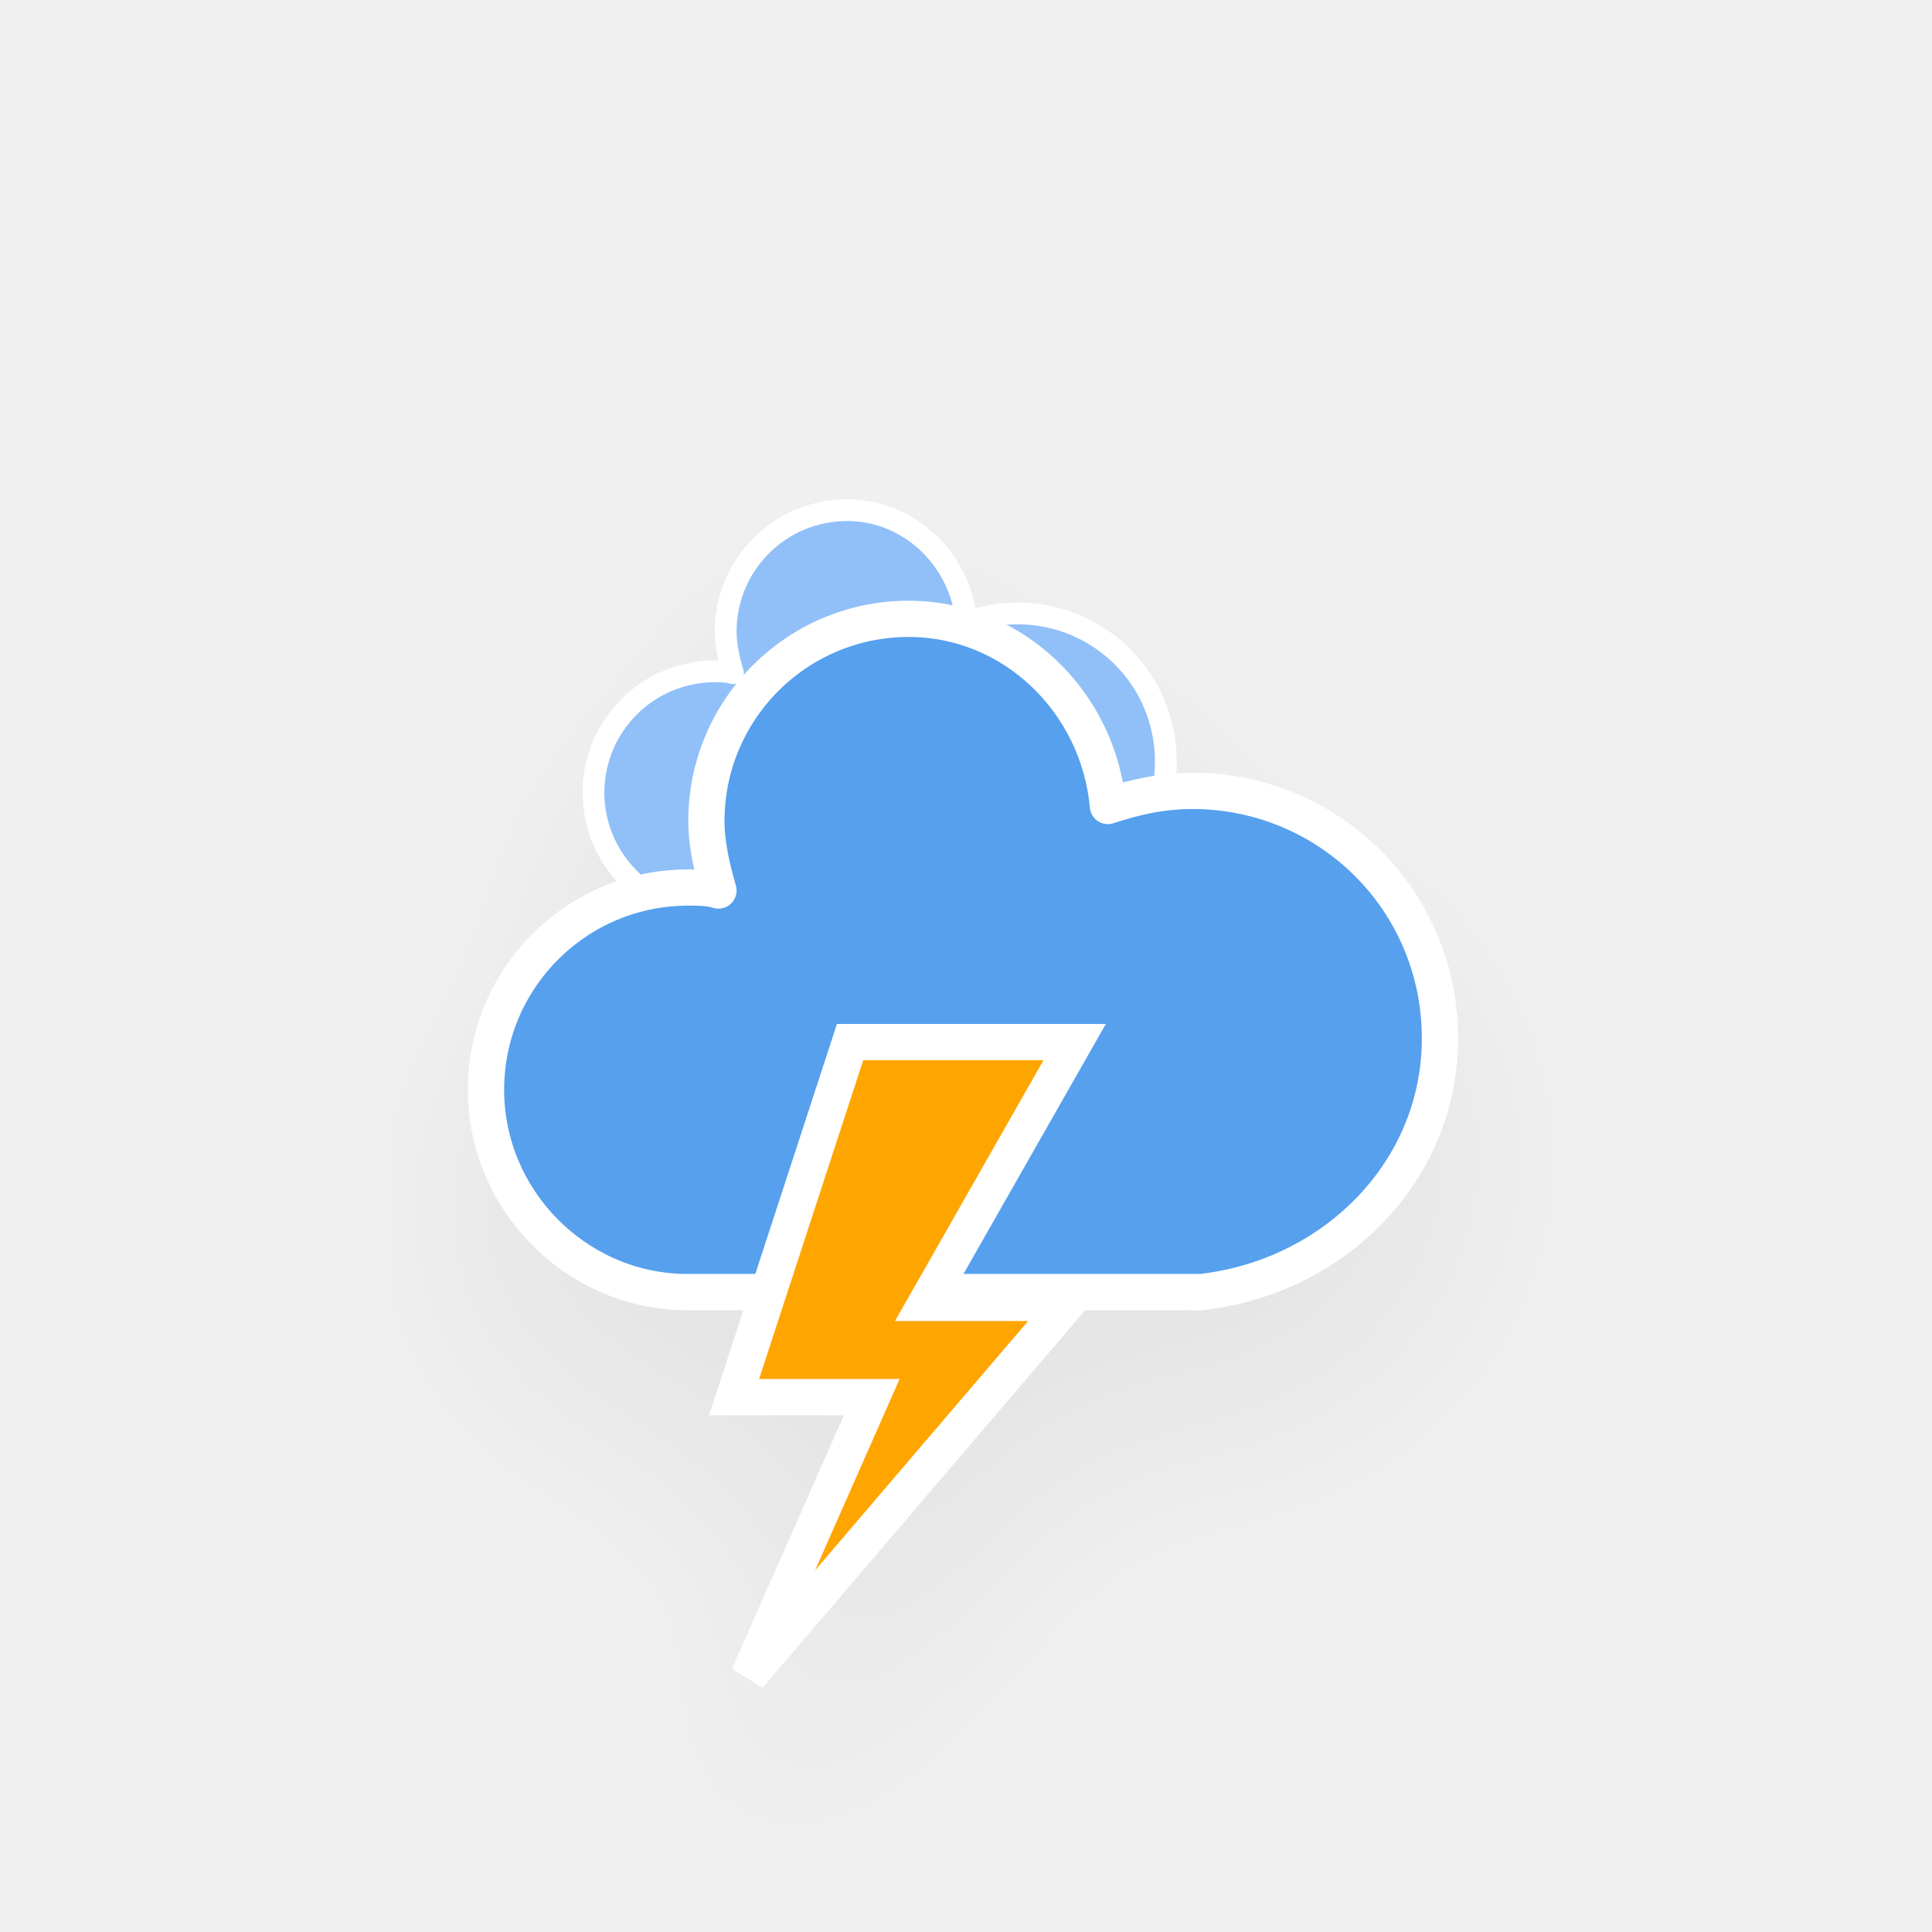
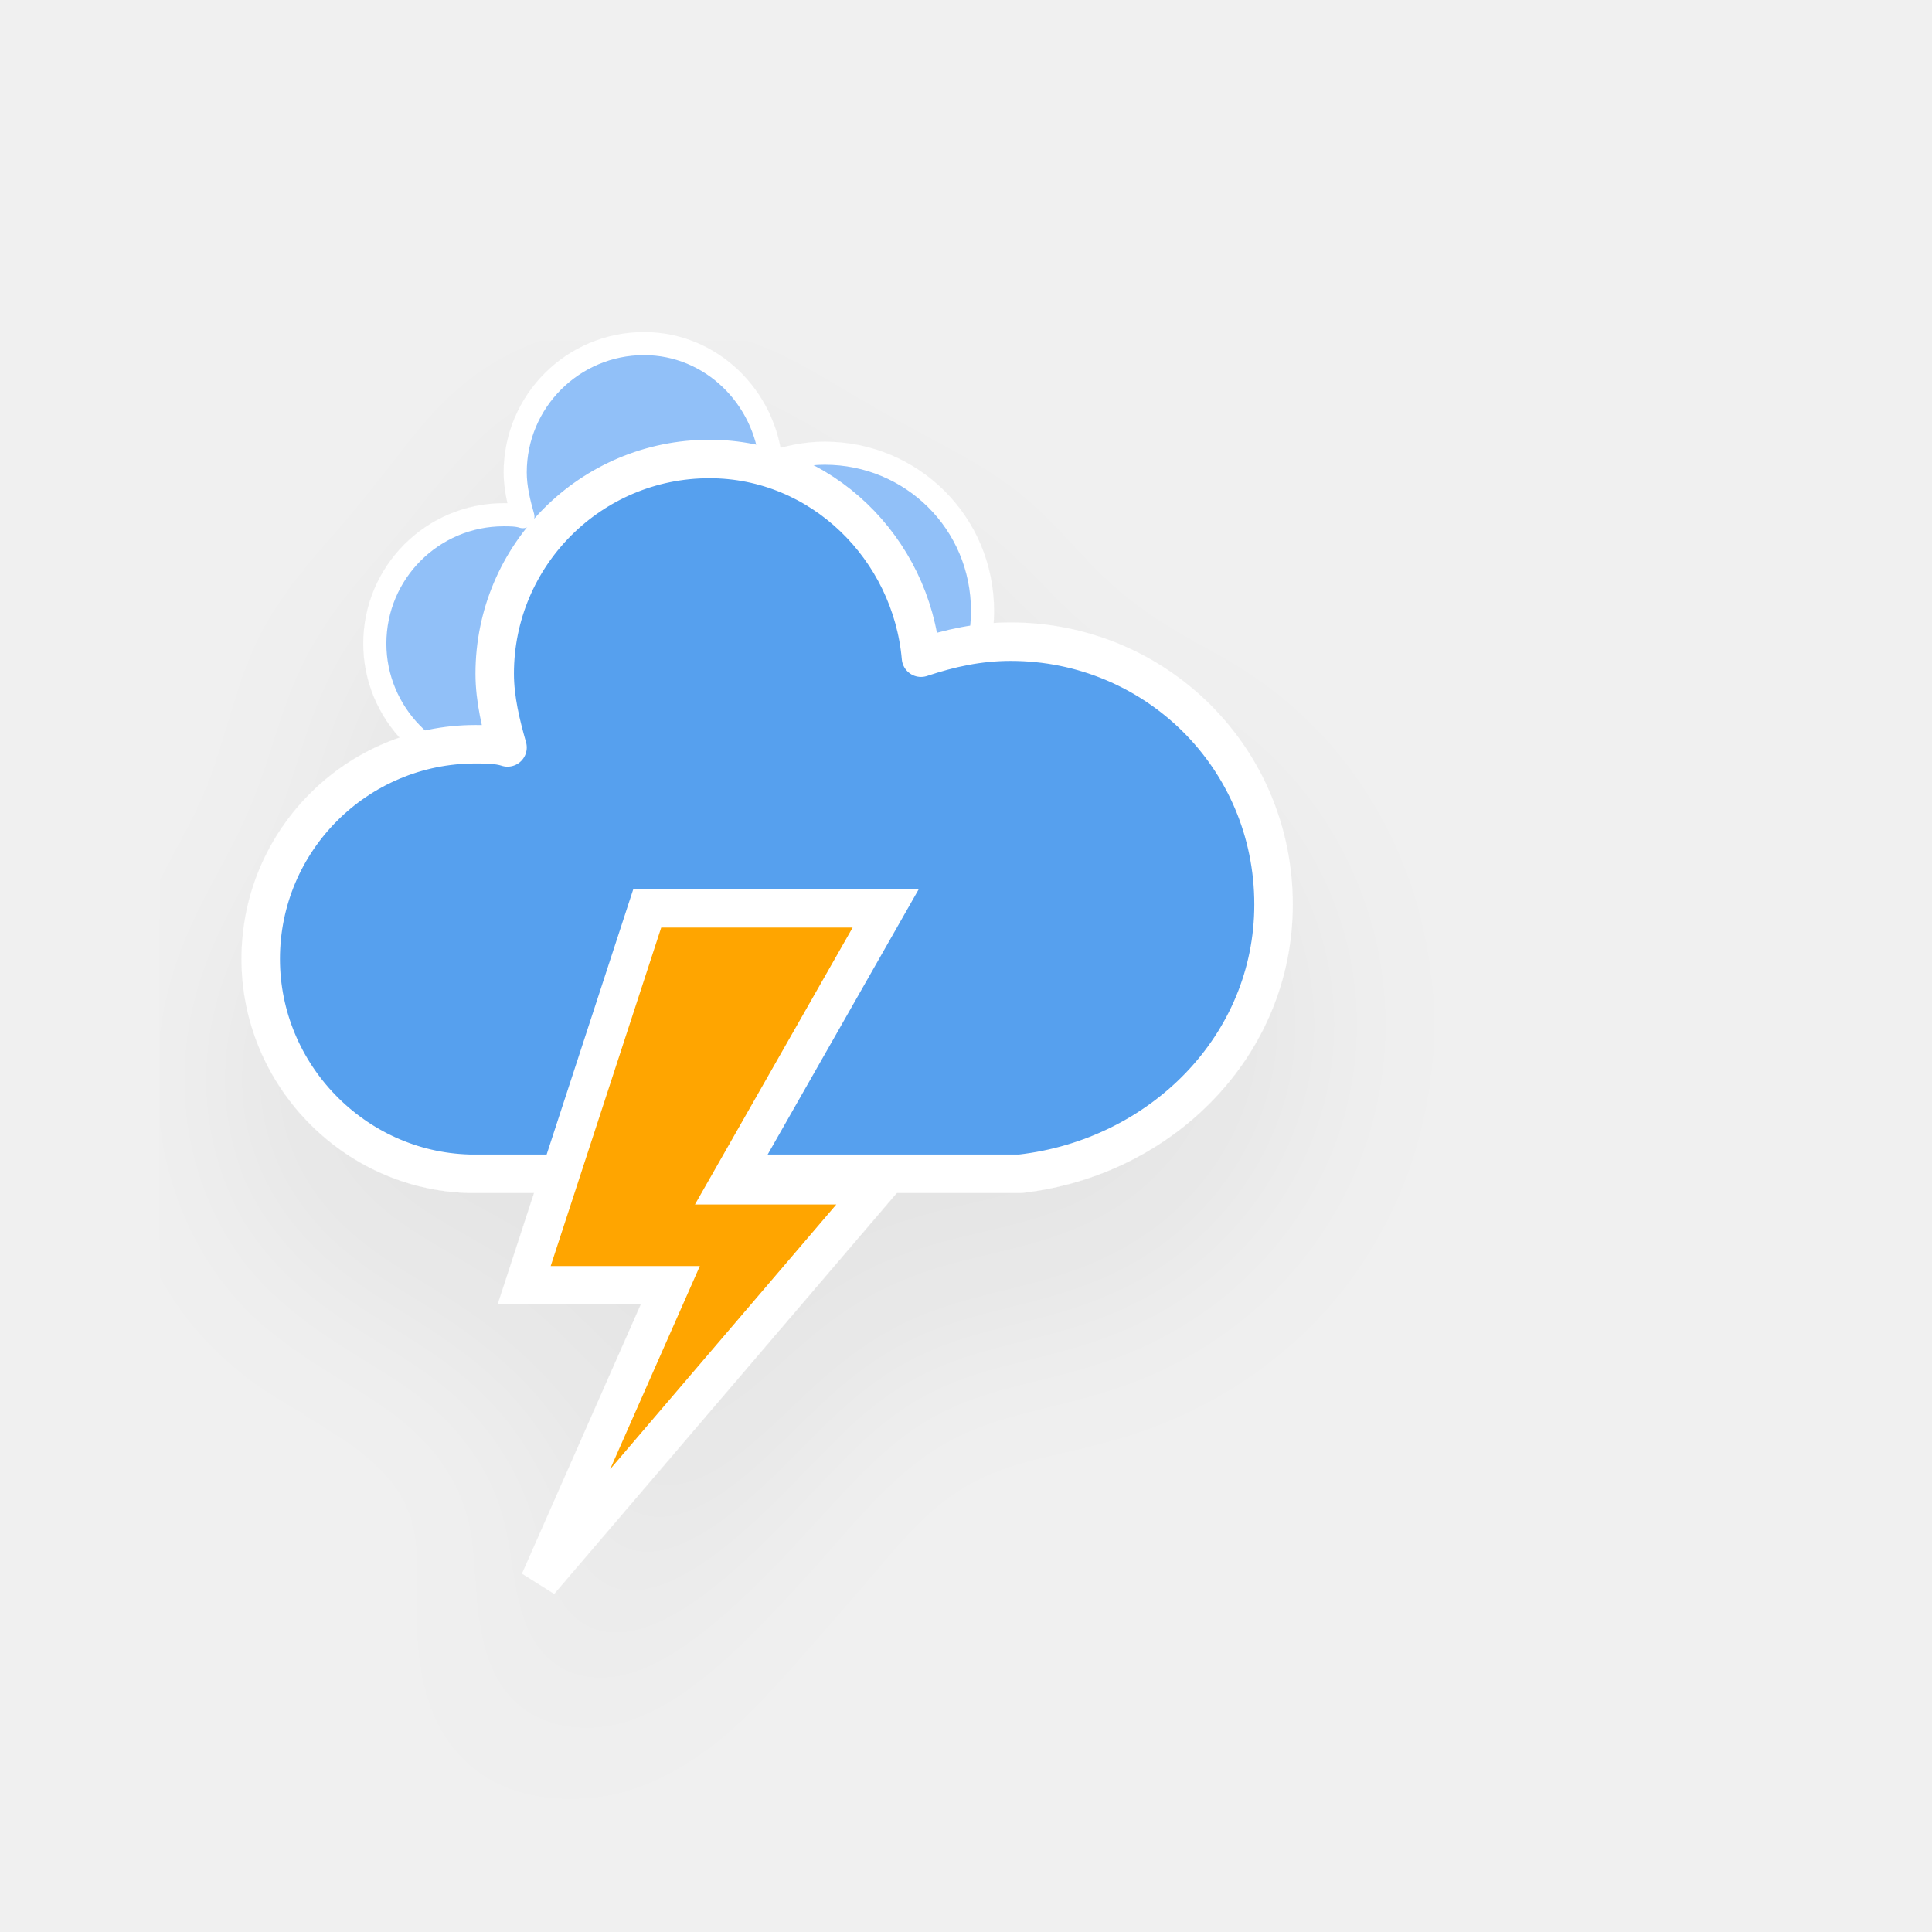
- <svg xmlns="http://www.w3.org/2000/svg" version="1.1" width="64" height="64" viewbox="0 0 64 64">
-   <defs>
+ <svg xmlns="http://www.w3.org/2000/svg" version="1.1" width="64" height="64" viewbox="0 0 64 64" id="svg36">
+   <defs id="defs19">
    <filter id="blur" width="200%" height="200%">
-       <feGaussianBlur in="SourceAlpha" stdDeviation="3" />
-       <feOffset dx="0" dy="4" result="offsetblur" />
-       <feComponentTransfer>
-         <feFuncA type="linear" slope="0.05" />
+       <feGaussianBlur in="SourceAlpha" stdDeviation="3" id="feGaussianBlur2" />
+       <feOffset dx="0" dy="4" result="offsetblur" id="feOffset4" />
+       <feComponentTransfer id="feComponentTransfer8">
+         <feFuncA type="linear" slope="0.05" id="feFuncA6" />
      </feComponentTransfer>
-       <feMerge>
-         <feMergeNode />
-         <feMergeNode in="SourceGraphic" />
+       <feMerge id="feMerge14">
+         <feMergeNode id="feMergeNode10" />
+         <feMergeNode in="SourceGraphic" id="feMergeNode12" />
      </feMerge>
    </filter>
-     <style type="text/css">
+     <style type="text/css" id="style17">
/*
** CLOUDS
*/
@keyframes am-weather-cloud-1 {
  0% {
    -webkit-transform: translate(-5px,0px);
       -moz-transform: translate(-5px,0px);
        -ms-transform: translate(-5px,0px);
            transform: translate(-5px,0px);
  }

  50% {
    -webkit-transform: translate(10px,0px);
       -moz-transform: translate(10px,0px);
        -ms-transform: translate(10px,0px);
            transform: translate(10px,0px);
  }

  100% {
    -webkit-transform: translate(-5px,0px);
       -moz-transform: translate(-5px,0px);
        -ms-transform: translate(-5px,0px);
            transform: translate(-5px,0px);
  }
}

.am-weather-cloud-1 {
  -webkit-animation-name: am-weather-cloud-1;
     -moz-animation-name: am-weather-cloud-1;
          animation-name: am-weather-cloud-1;
  -webkit-animation-duration: 7s;
     -moz-animation-duration: 7s;
          animation-duration: 7s;
  -webkit-animation-timing-function: linear;
     -moz-animation-timing-function: linear;
          animation-timing-function: linear;
  -webkit-animation-iteration-count: infinite;
     -moz-animation-iteration-count: infinite;
          animation-iteration-count: infinite;
}

@keyframes am-weather-cloud-2 {
  0% {
    -webkit-transform: translate(0px,0px);
       -moz-transform: translate(0px,0px);
        -ms-transform: translate(0px,0px);
            transform: translate(0px,0px);
  }

  50% {
    -webkit-transform: translate(2px,0px);
       -moz-transform: translate(2px,0px);
        -ms-transform: translate(2px,0px);
            transform: translate(2px,0px);
  }

  100% {
    -webkit-transform: translate(0px,0px);
       -moz-transform: translate(0px,0px);
        -ms-transform: translate(0px,0px);
            transform: translate(0px,0px);
  }
}

.am-weather-cloud-2 {
  -webkit-animation-name: am-weather-cloud-2;
     -moz-animation-name: am-weather-cloud-2;
          animation-name: am-weather-cloud-2;
  -webkit-animation-duration: 3s;
     -moz-animation-duration: 3s;
          animation-duration: 3s;
  -webkit-animation-timing-function: linear;
     -moz-animation-timing-function: linear;
          animation-timing-function: linear;
  -webkit-animation-iteration-count: infinite;
     -moz-animation-iteration-count: infinite;
          animation-iteration-count: infinite;
}

/*
** STROKE
*/
@keyframes am-weather-stroke {
  0% {
    -webkit-transform: translate(0.0px,0.0px);
       -moz-transform: translate(0.0px,0.0px);
        -ms-transform: translate(0.0px,0.0px);
            transform: translate(0.0px,0.0px);
  }

  2% {
    -webkit-transform: translate(0.3px,0.0px);
       -moz-transform: translate(0.3px,0.0px);
        -ms-transform: translate(0.3px,0.0px);
            transform: translate(0.3px,0.0px);
  }

  4% {
    -webkit-transform: translate(0.0px,0.0px);
       -moz-transform: translate(0.0px,0.0px);
        -ms-transform: translate(0.0px,0.0px);
            transform: translate(0.0px,0.0px);
  }

  6% {
    -webkit-transform: translate(0.5px,0.4px);
       -moz-transform: translate(0.5px,0.4px);
        -ms-transform: translate(0.5px,0.4px);
            transform: translate(0.5px,0.4px);
  }

  8% {
    -webkit-transform: translate(0.0px,0.0px);
       -moz-transform: translate(0.0px,0.0px);
        -ms-transform: translate(0.0px,0.0px);
            transform: translate(0.0px,0.0px);
  }

  10% {
    -webkit-transform: translate(0.3px,0.0px);
       -moz-transform: translate(0.3px,0.0px);
        -ms-transform: translate(0.3px,0.0px);
            transform: translate(0.3px,0.0px);
  }

  12% {
    -webkit-transform: translate(0.0px,0.0px);
       -moz-transform: translate(0.0px,0.0px);
        -ms-transform: translate(0.0px,0.0px);
            transform: translate(0.0px,0.0px);
  }

  14% {
    -webkit-transform: translate(0.3px,0.0px);
       -moz-transform: translate(0.3px,0.0px);
        -ms-transform: translate(0.3px,0.0px);
            transform: translate(0.3px,0.0px);
  }

  16% {
    -webkit-transform: translate(0.0px,0.0px);
       -moz-transform: translate(0.0px,0.0px);
        -ms-transform: translate(0.0px,0.0px);
            transform: translate(0.0px,0.0px);
  }

  18% {
    -webkit-transform: translate(0.3px,0.0px);
       -moz-transform: translate(0.3px,0.0px);
        -ms-transform: translate(0.3px,0.0px);
            transform: translate(0.3px,0.0px);
  }

  20% {
    -webkit-transform: translate(0.0px,0.0px);
       -moz-transform: translate(0.0px,0.0px);
        -ms-transform: translate(0.0px,0.0px);
            transform: translate(0.0px,0.0px);
  }

  22% {
    -webkit-transform: translate(1px,0.0px);
       -moz-transform: translate(1px,0.0px);
        -ms-transform: translate(1px,0.0px);
            transform: translate(1px,0.0px);
  }

  24% {
    -webkit-transform: translate(0.0px,0.0px);
       -moz-transform: translate(0.0px,0.0px);
        -ms-transform: translate(0.0px,0.0px);
            transform: translate(0.0px,0.0px);
  }

  26% {
    -webkit-transform: translate(-1px,0.0px);
       -moz-transform: translate(-1px,0.0px);
        -ms-transform: translate(-1px,0.0px);
            transform: translate(-1px,0.0px);

  }

  28% {
    -webkit-transform: translate(0.0px,0.0px);
       -moz-transform: translate(0.0px,0.0px);
        -ms-transform: translate(0.0px,0.0px);
            transform: translate(0.0px,0.0px);
  }

  40% {
    fill: orange;
    -webkit-transform: translate(0.0px,0.0px);
       -moz-transform: translate(0.0px,0.0px);
        -ms-transform: translate(0.0px,0.0px);
            transform: translate(0.0px,0.0px);
  }

  65% {
    fill: white;
    -webkit-transform: translate(-1px,5.0px);
       -moz-transform: translate(-1px,5.0px);
        -ms-transform: translate(-1px,5.0px);
            transform: translate(-1px,5.0px);
  }
  61% {
    fill: orange;
  }

  100% {
    -webkit-transform: translate(0.0px,0.0px);
       -moz-transform: translate(0.0px,0.0px);
        -ms-transform: translate(0.0px,0.0px);
            transform: translate(0.0px,0.0px);
  }
}

.am-weather-stroke {
  -webkit-animation-name: am-weather-stroke;
     -moz-animation-name: am-weather-stroke;
          animation-name: am-weather-stroke;
  -webkit-animation-duration: 1.11s;
     -moz-animation-duration: 1.11s;
          animation-duration: 1.11s;
  -webkit-animation-timing-function: linear;
     -moz-animation-timing-function: linear;
          animation-timing-function: linear;
  -webkit-animation-iteration-count: infinite;
     -moz-animation-iteration-count: infinite;
          animation-iteration-count: infinite;
}
        </style>
  </defs>
  <g filter="url(#blur)" id="thunder">
-     <g transform="translate(20,10)">
-       <g class="am-weather-cloud-1">
-         <path d="M47.7,35.4     c0-4.6-3.7-8.2-8.2-8.2c-1,0-1.9,0.2-2.8,0.5c-0.3-3.4-3.1-6.2-6.6-6.2c-3.7,0-6.7,3-6.7,6.7c0,0.8,0.2,1.6,0.4,2.3     c-0.3-0.1-0.7-0.1-1-0.1c-3.7,0-6.7,3-6.7,6.7c0,3.6,2.9,6.6,6.5,6.7l17.2,0C44.2,43.3,47.7,39.8,47.7,35.4z" fill="#91C0F8" stroke="white" stroke-linejoin="round" stroke-width="1.2" transform="translate(-10,-6), scale(0.6)" />
+     <g transform="matrix(1.061729,0,0,1.061729,12.77778,4.056292)" id="g33">
+       <g class="am-weather-cloud-1" id="g23">
+         <path d="m 47.7,35.4 c 0,-4.6 -3.7,-8.2 -8.2,-8.2 -1,0 -1.9,0.2 -2.8,0.5 -0.3,-3.4 -3.1,-6.2 -6.6,-6.2 -3.7,0 -6.7,3 -6.7,6.7 0,0.8 0.2,1.6 0.4,2.3 -0.3,-0.1 -0.7,-0.1 -1,-0.1 -3.7,0 -6.7,3 -6.7,6.7 0,3.6 2.9,6.6 6.5,6.7 h 17.2 c 4.4,-0.5 7.9,-4 7.9,-8.4 z" fill="#91c0f8" stroke="#ffffff" stroke-linejoin="round" stroke-width="1.2" transform="matrix(0.6,0,0,0.6,-10,-6)" id="path21" />
      </g>
-       <g>
-         <path d="M47.7,35.4     c0-4.6-3.7-8.2-8.2-8.2c-1,0-1.9,0.2-2.8,0.5c-0.3-3.4-3.1-6.2-6.6-6.2c-3.7,0-6.7,3-6.7,6.7c0,0.8,0.2,1.6,0.4,2.3     c-0.3-0.1-0.7-0.1-1-0.1c-3.7,0-6.7,3-6.7,6.7c0,3.6,2.9,6.6,6.5,6.7l17.2,0C44.2,43.3,47.7,39.8,47.7,35.4z" fill="#57A0EE" stroke="white" stroke-linejoin="round" stroke-width="1.2" transform="translate(-20,-11)" />
+       <g id="g27">
+         <path d="m 47.7,35.4 c 0,-4.6 -3.7,-8.2 -8.2,-8.2 -1,0 -1.9,0.2 -2.8,0.5 -0.3,-3.4 -3.1,-6.2 -6.6,-6.2 -3.7,0 -6.7,3 -6.7,6.7 0,0.8 0.2,1.6 0.4,2.3 -0.3,-0.1 -0.7,-0.1 -1,-0.1 -3.7,0 -6.7,3 -6.7,6.7 0,3.6 2.9,6.6 6.5,6.7 h 17.2 c 4.4,-0.5 7.9,-4 7.9,-8.4 z" fill="#57a0ee" stroke="#ffffff" stroke-linejoin="round" stroke-width="1.2" transform="translate(-20,-11)" id="path25" />
      </g>
-       <g transform="translate(-9,28), scale(1.2)">
-         <polygon class="am-weather-stroke" fill="orange" stroke="white" stroke-width="1" points="14.3,-2.9 20.5,-2.9 16.4,4.3 20.3,4.3 11.5,14.6 14.9,6.9 11.1,6.9" />
+       <g transform="matrix(1.2,0,0,1.2,-9,28)" id="g31">
+         <polygon class="am-weather-stroke" fill="#ffa500" stroke="#ffffff" stroke-width="1" points="20.3,4.3 11.5,14.6 14.9,6.9 11.1,6.9 14.3,-2.9 20.5,-2.9 16.4,4.3 " id="polygon29" />
      </g>
    </g>
  </g>
</svg>
